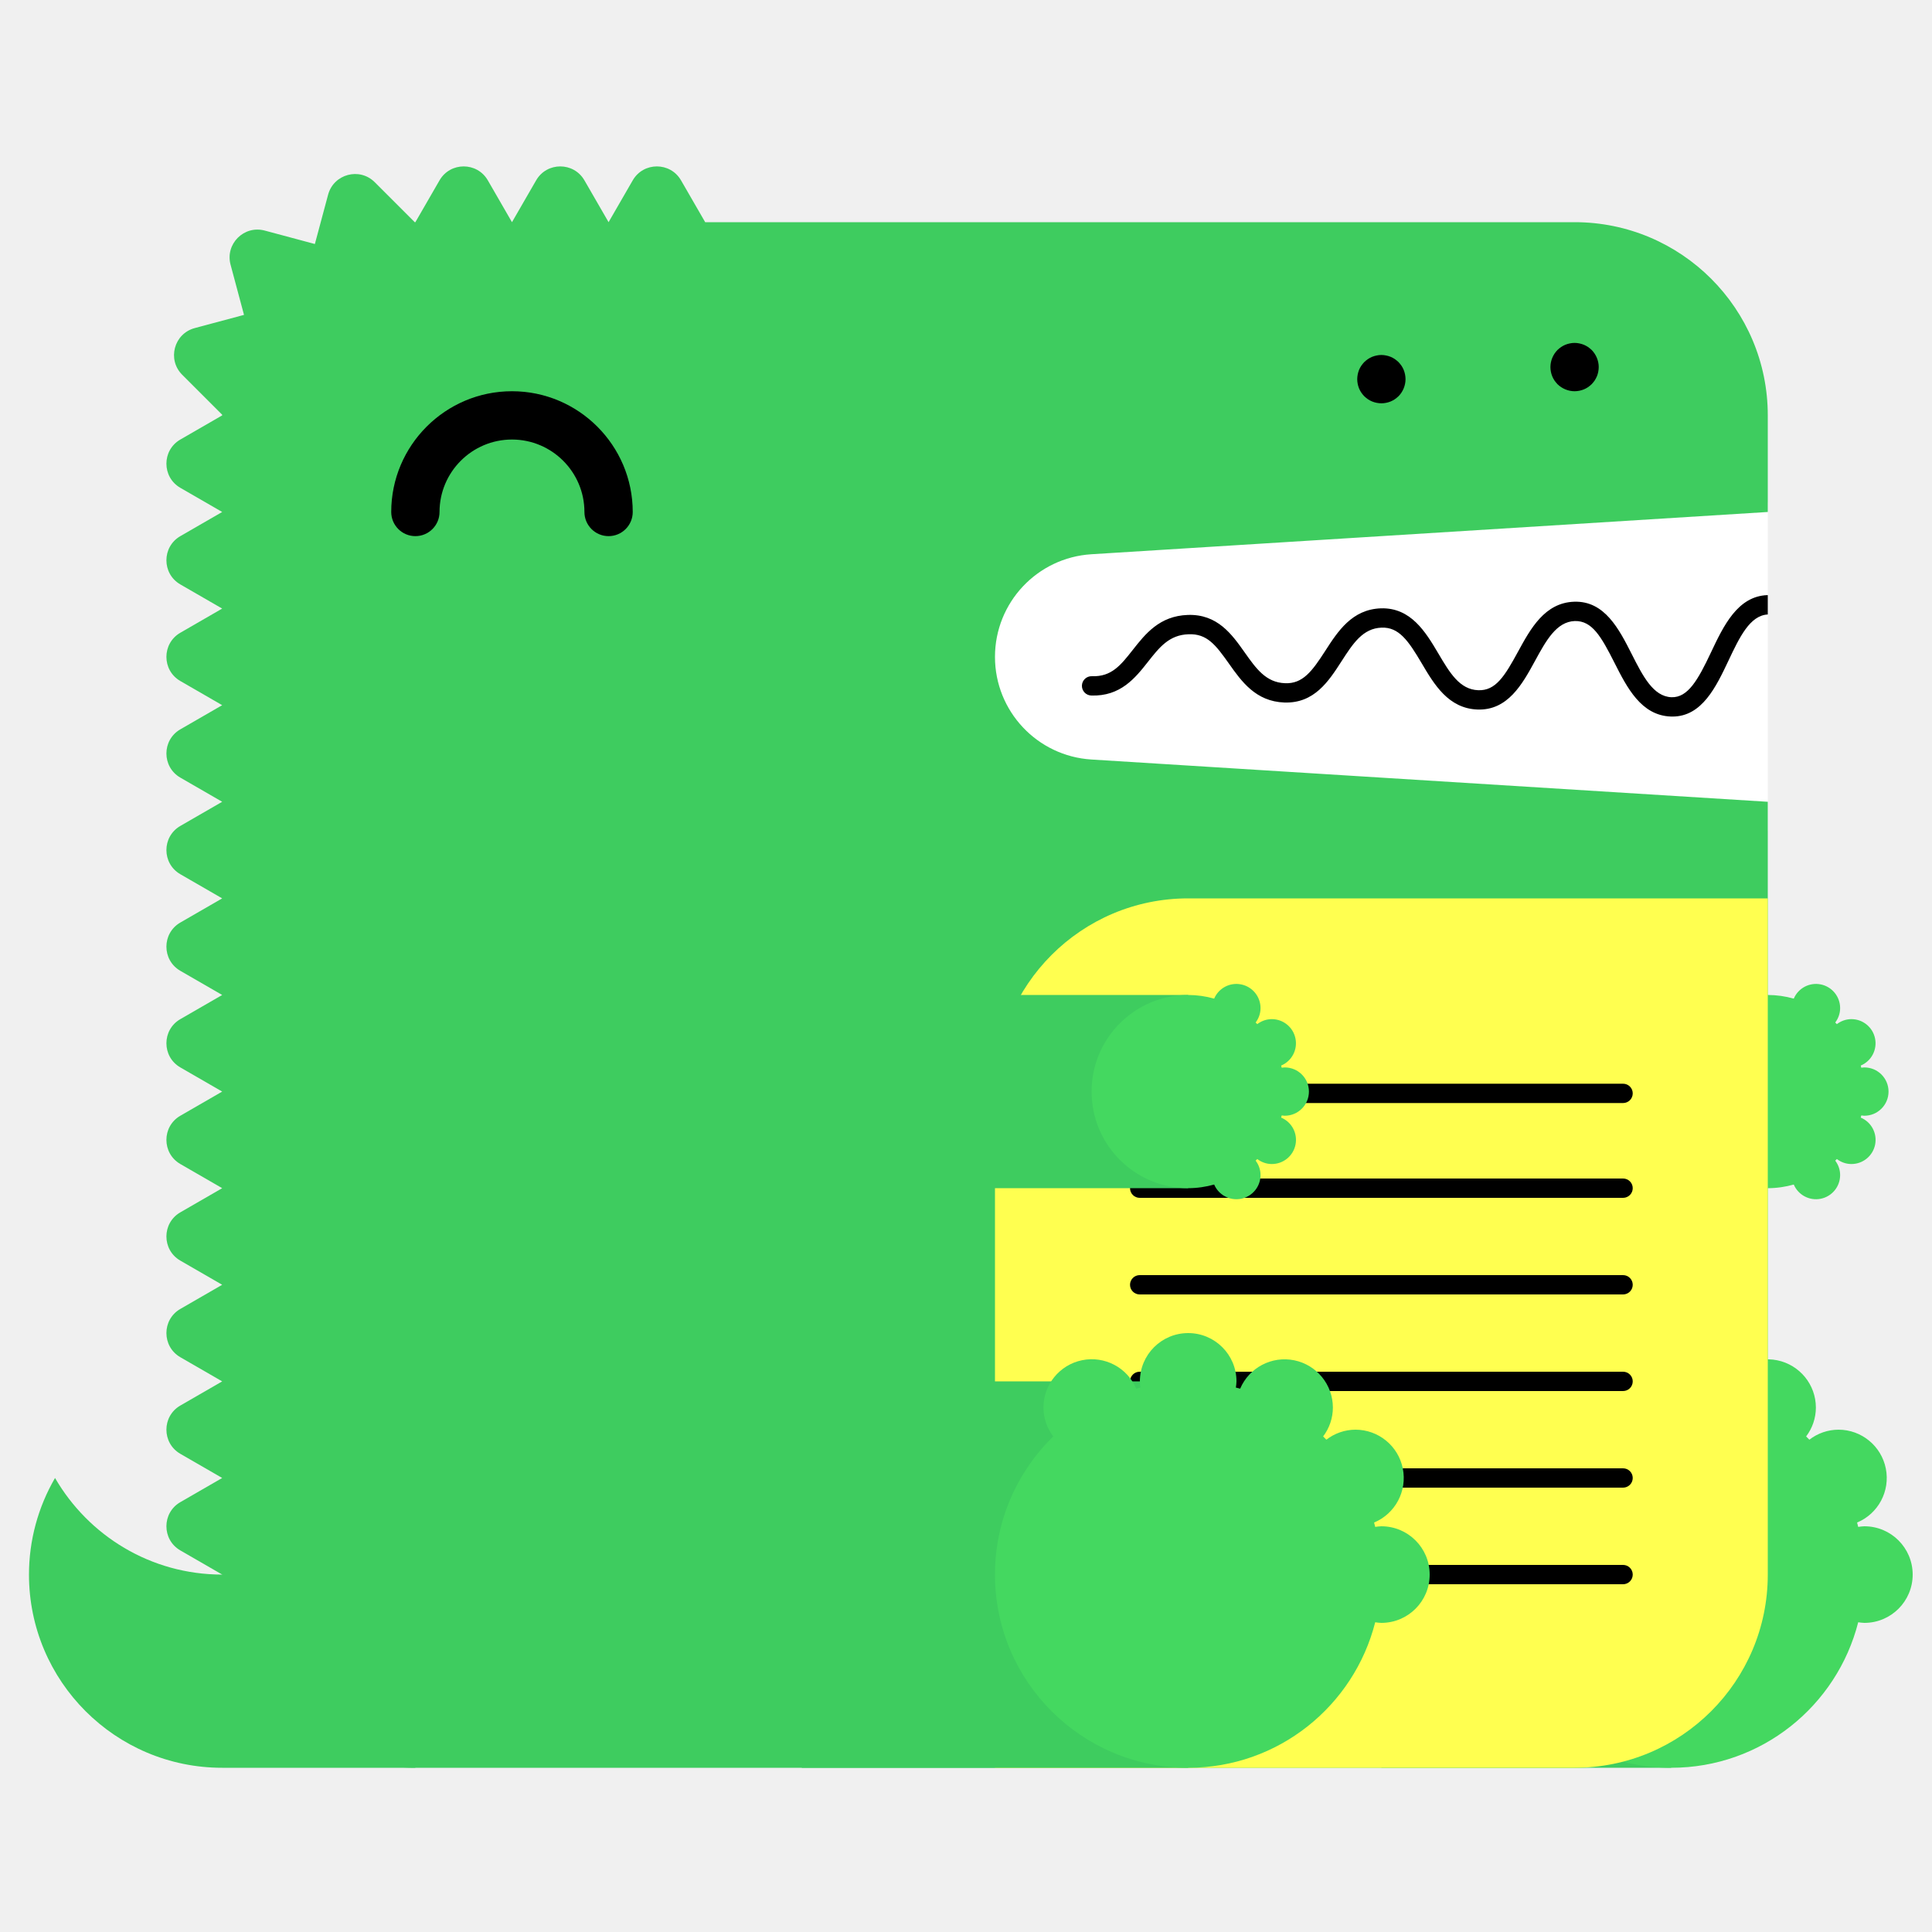
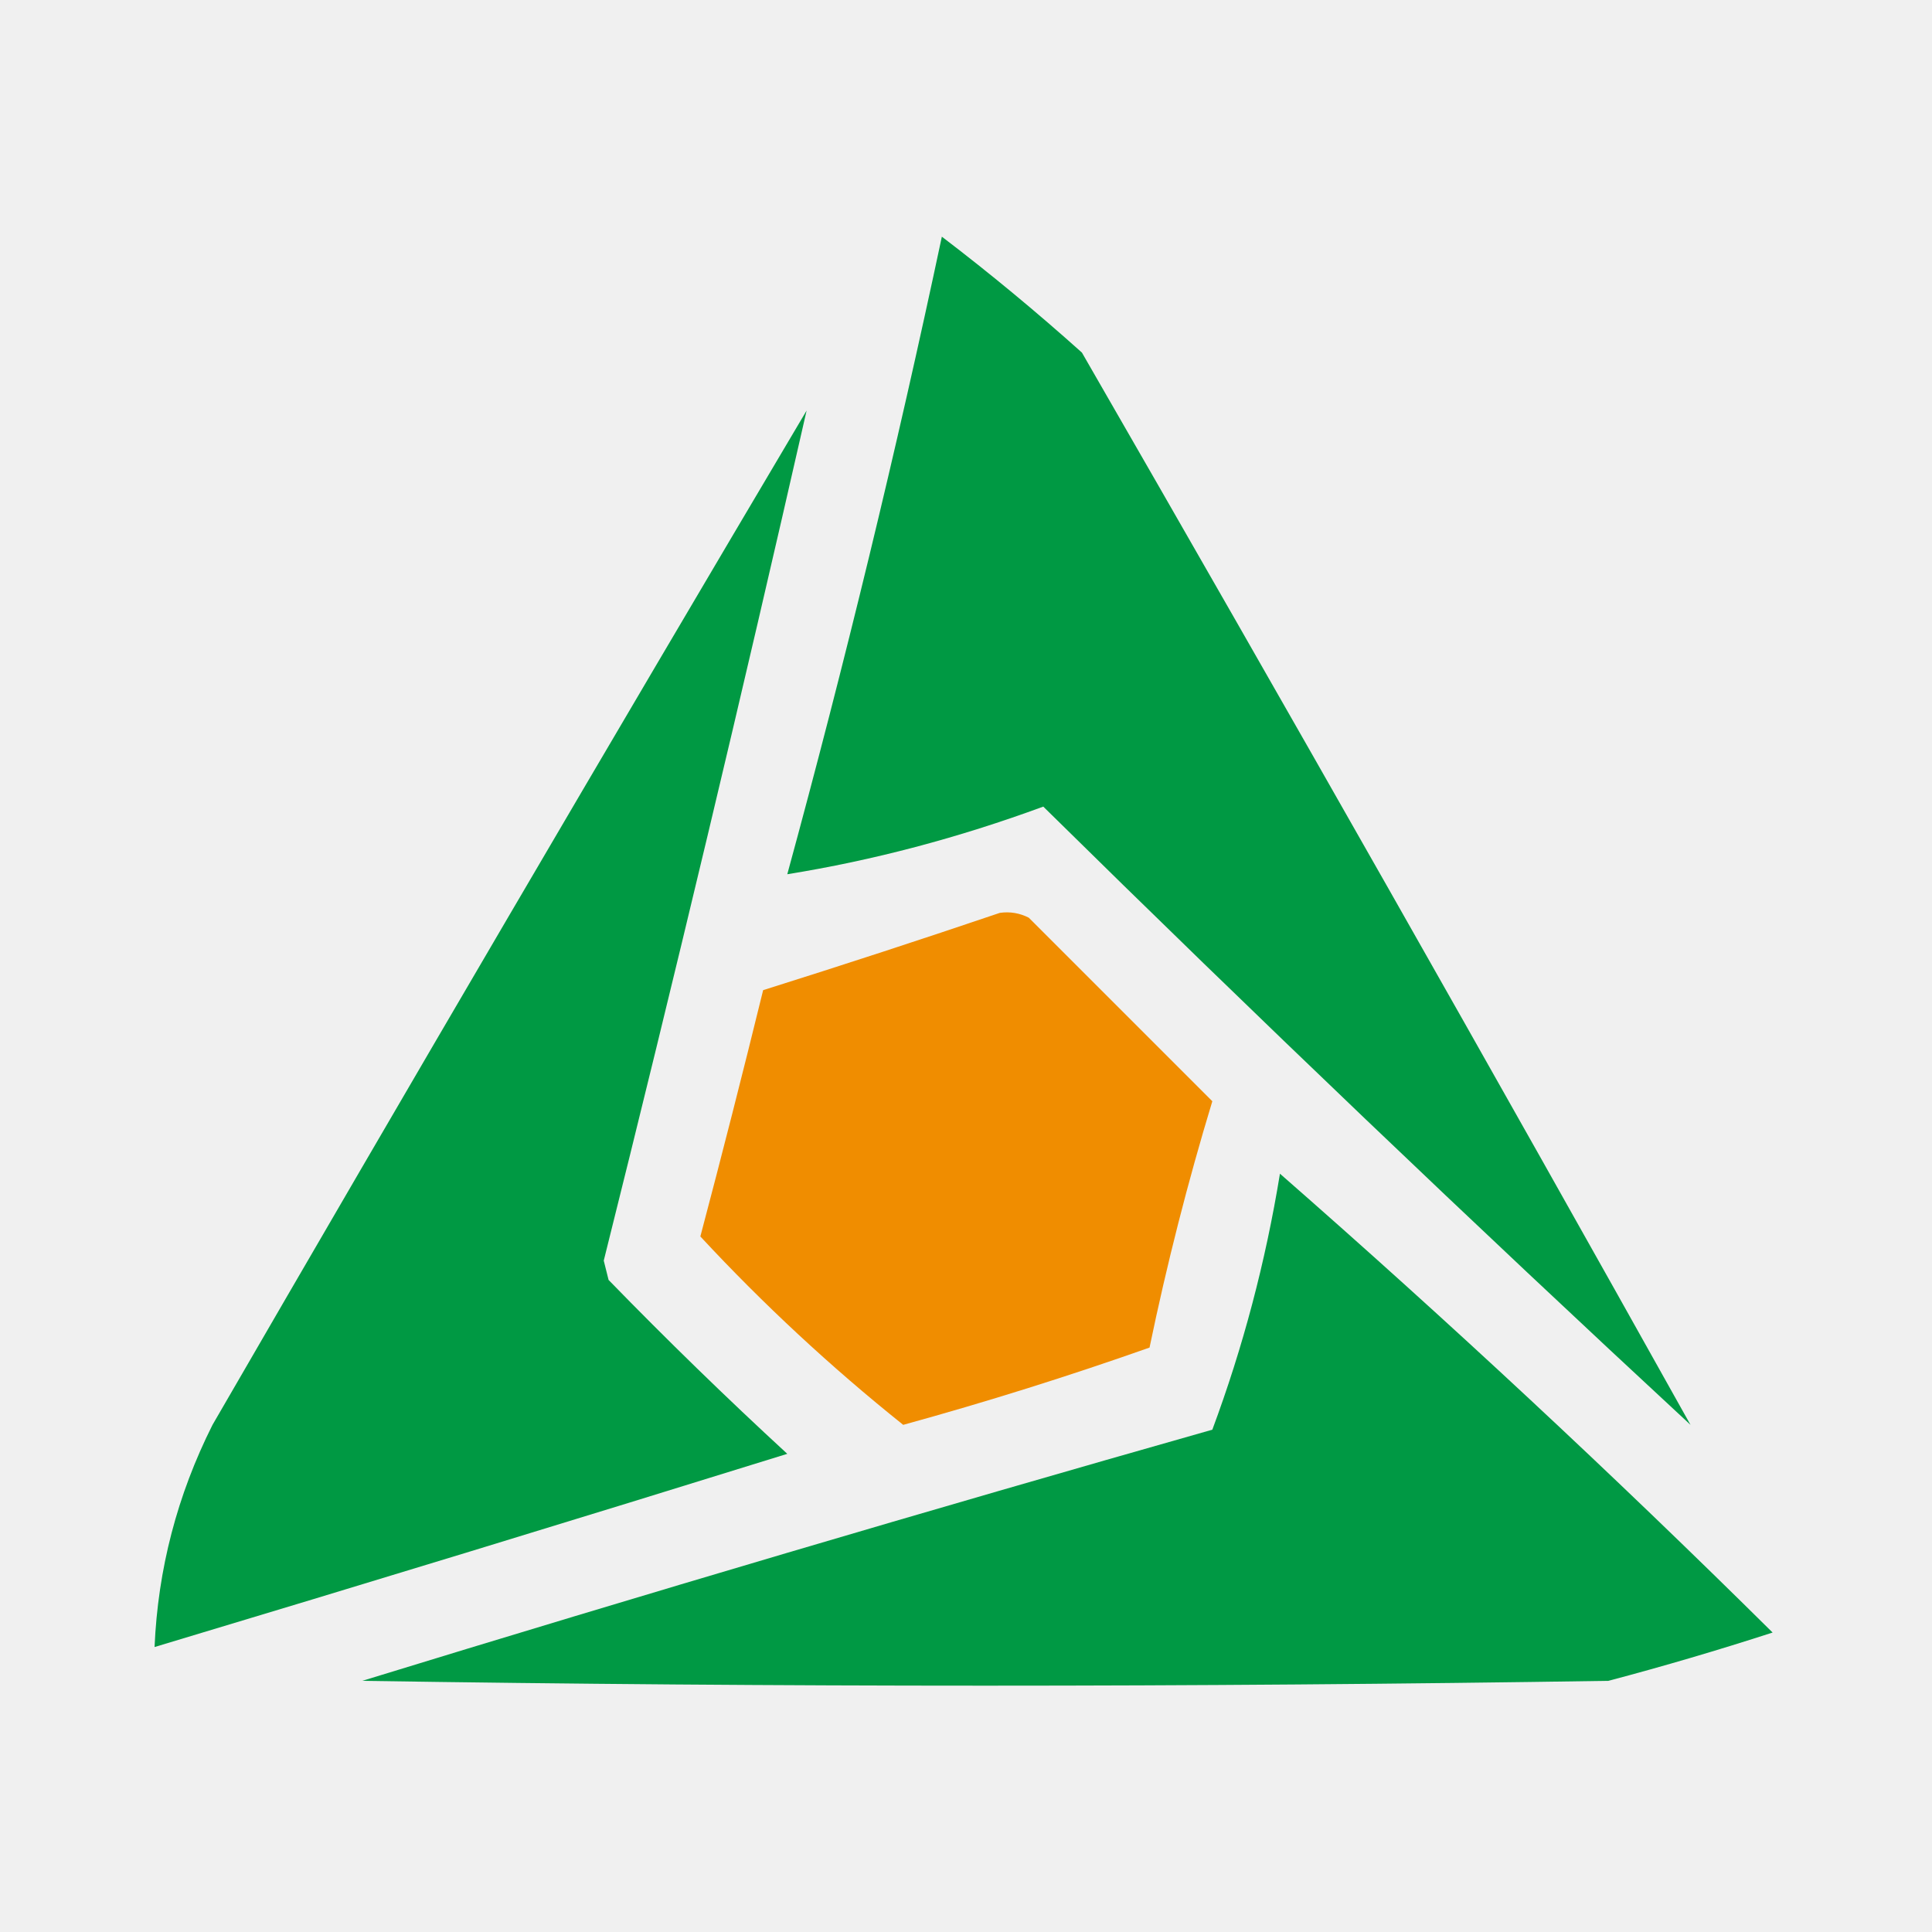
- <svg xmlns="http://www.w3.org/2000/svg" width="200" height="200" viewBox="0 0 200 200">
-   <g fill="none" fill-rule="evenodd">
-     <path fill="#FFF" d="M99 52h84v34H99z" />
-     <path d="M23 163c-7.398 0-13.843-4.027-17.303-10A19.886 19.886 0 0 0 3 163c0 11.046 8.954 20 20 20h20v-20H23z" fill="#3ECC5F" />
-     <path d="M112.98 57.376L183 53V43c0-11.046-8.954-20-20-20H73l-2.5-4.33c-1.112-1.925-3.889-1.925-5 0L63 23l-2.5-4.33c-1.111-1.925-3.889-1.925-5 0L53 23l-2.5-4.33c-1.111-1.925-3.889-1.925-5 0L43 23c-.022 0-.042.003-.065.003l-4.142-4.141c-1.57-1.571-4.252-.853-4.828 1.294l-1.369 5.104-5.192-1.392c-2.148-.575-4.111 1.389-3.535 3.536l1.39 5.193-5.102 1.367c-2.148.576-2.867 3.259-1.296 4.83l4.142 4.142c0 .021-.003.042-.003.064l-4.33 2.5c-1.925 1.111-1.925 3.889 0 5L23 53l-4.33 2.5c-1.925 1.111-1.925 3.889 0 5L23 63l-4.33 2.5c-1.925 1.111-1.925 3.889 0 5L23 73l-4.33 2.5c-1.925 1.111-1.925 3.889 0 5L23 83l-4.33 2.5c-1.925 1.111-1.925 3.889 0 5L23 93l-4.33 2.5c-1.925 1.111-1.925 3.889 0 5L23 103l-4.33 2.5c-1.925 1.111-1.925 3.889 0 5L23 113l-4.33 2.5c-1.925 1.111-1.925 3.889 0 5L23 123l-4.33 2.5c-1.925 1.111-1.925 3.889 0 5L23 133l-4.33 2.5c-1.925 1.111-1.925 3.889 0 5L23 143l-4.33 2.5c-1.925 1.111-1.925 3.889 0 5L23 153l-4.33 2.5c-1.925 1.111-1.925 3.889 0 5L23 163c0 11.046 8.954 20 20 20h120c11.046 0 20-8.954 20-20V83l-70.02-4.376A10.645 10.645 0 0 1 103 68c0-5.621 4.37-10.273 9.98-10.624" fill="#3ECC5F" />
-     <path fill="#3ECC5F" d="M143 183h30v-40h-30z" />
-     <path d="M193 158c-.219 0-.428.037-.639.064-.038-.15-.074-.301-.116-.451A5 5 0 0 0 190.32 148a4.96 4.96 0 0 0-3.016 1.036 26.531 26.531 0 0 0-.335-.336 4.955 4.955 0 0 0 1.011-2.987 5 5 0 0 0-9.599-1.959c-.148-.042-.297-.077-.445-.115.027-.211.064-.42.064-.639a5 5 0 0 0-5-5 5 5 0 0 0-5 5c0 .219.037.428.064.639-.148.038-.297.073-.445.115a4.998 4.998 0 0 0-9.599 1.959c0 1.125.384 2.151 1.011 2.987-3.717 3.632-6.031 8.693-6.031 14.3 0 11.046 8.954 20 20 20 9.339 0 17.16-6.41 19.361-15.064.211.027.42.064.639.064a5 5 0 0 0 5-5 5 5 0 0 0-5-5" fill="#44D860" />
-     <path fill="#3ECC5F" d="M153 123h30v-20h-30z" />
-     <path d="M193 115.5a2.5 2.5 0 1 0 0-5c-.109 0-.214.019-.319.032-.02-.075-.037-.15-.058-.225a2.501 2.501 0 0 0-.963-4.807c-.569 0-1.088.197-1.508.518a6.653 6.653 0 0 0-.168-.168c.314-.417.506-.931.506-1.494a2.5 2.5 0 0 0-4.8-.979A9.987 9.987 0 0 0 183 103c-5.522 0-10 4.478-10 10s4.478 10 10 10c.934 0 1.833-.138 2.69-.377a2.5 2.5 0 0 0 4.8-.979c0-.563-.192-1.077-.506-1.494.057-.055.113-.111.168-.168.42.321.939.518 1.508.518a2.5 2.5 0 0 0 .963-4.807c.021-.074.038-.15.058-.225.105.013.21.032.319.032" fill="#44D860" />
-     <path d="M63 55.5a2.5 2.5 0 0 1-2.5-2.5c0-4.136-3.364-7.5-7.5-7.5s-7.5 3.364-7.5 7.5a2.5 2.5 0 1 1-5 0c0-6.893 5.607-12.5 12.5-12.5S65.5 46.107 65.5 53a2.5 2.5 0 0 1-2.5 2.5" fill="#000" />
-     <path d="M103 183h60c11.046 0 20-8.954 20-20V93h-60c-11.046 0-20 8.954-20 20v70z" fill="#FFFF50" />
-     <path d="M168.02 124h-50.04a1 1 0 1 1 0-2h50.04a1 1 0 1 1 0 2m0 20h-50.04a1 1 0 1 1 0-2h50.04a1 1 0 1 1 0 2m0 20h-50.04a1 1 0 1 1 0-2h50.04a1 1 0 1 1 0 2m0-49.814h-50.04a1 1 0 1 1 0-2h50.04a1 1 0 1 1 0 2m0 19.814h-50.04a1 1 0 1 1 0-2h50.04a1 1 0 1 1 0 2m0 20h-50.04a1 1 0 1 1 0-2h50.04a1 1 0 1 1 0 2M183 61.611c-.012 0-.022-.006-.034-.005-3.09.105-4.552 3.196-5.842 5.923-1.346 2.85-2.387 4.703-4.093 4.647-1.889-.068-2.969-2.202-4.113-4.46-1.314-2.594-2.814-5.536-5.963-5.426-3.046.104-4.513 2.794-5.807 5.167-1.377 2.528-2.314 4.065-4.121 3.994-1.927-.07-2.951-1.805-4.136-3.813-1.321-2.236-2.848-4.75-5.936-4.664-2.994.103-4.465 2.385-5.763 4.4-1.373 2.13-2.335 3.428-4.165 3.351-1.973-.07-2.992-1.51-4.171-3.177-1.324-1.873-2.816-3.993-5.895-3.89-2.928.1-4.399 1.97-5.696 3.618-1.232 1.564-2.194 2.802-4.229 2.724a1 1 0 0 0-.072 2c3.017.101 4.545-1.8 5.872-3.487 1.177-1.496 2.193-2.787 4.193-2.855 1.926-.082 2.829 1.115 4.195 3.045 1.297 1.834 2.769 3.914 5.731 4.021 3.103.104 4.596-2.215 5.918-4.267 1.182-1.834 2.202-3.417 4.15-3.484 1.793-.067 2.769 1.35 4.145 3.681 1.297 2.197 2.766 4.686 5.787 4.796 3.125.108 4.634-2.62 5.949-5.035 1.139-2.088 2.214-4.06 4.119-4.126 1.793-.042 2.728 1.595 4.111 4.33 1.292 2.553 2.757 5.445 5.825 5.556l.169.003c3.064 0 4.518-3.075 5.805-5.794 1.139-2.41 2.217-4.68 4.067-4.773v-2z" fill="#000" />
-     <path fill="#3ECC5F" d="M83 183h40v-40H83z" />
-     <path d="M143 158c-.219 0-.428.037-.639.064-.038-.15-.074-.301-.116-.451A5 5 0 0 0 140.32 148a4.96 4.96 0 0 0-3.016 1.036 26.531 26.531 0 0 0-.335-.336 4.955 4.955 0 0 0 1.011-2.987 5 5 0 0 0-9.599-1.959c-.148-.042-.297-.077-.445-.115.027-.211.064-.42.064-.639a5 5 0 0 0-5-5 5 5 0 0 0-5 5c0 .219.037.428.064.639-.148.038-.297.073-.445.115a4.998 4.998 0 0 0-9.599 1.959c0 1.125.384 2.151 1.011 2.987-3.717 3.632-6.031 8.693-6.031 14.3 0 11.046 8.954 20 20 20 9.339 0 17.16-6.41 19.361-15.064.211.027.42.064.639.064a5 5 0 0 0 5-5 5 5 0 0 0-5-5" fill="#44D860" />
-     <path fill="#3ECC5F" d="M83 123h40v-20H83z" />
-     <path d="M133 115.5a2.5 2.5 0 1 0 0-5c-.109 0-.214.019-.319.032-.02-.075-.037-.15-.058-.225a2.501 2.501 0 0 0-.963-4.807c-.569 0-1.088.197-1.508.518a6.653 6.653 0 0 0-.168-.168c.314-.417.506-.931.506-1.494a2.5 2.5 0 0 0-4.8-.979A9.987 9.987 0 0 0 123 103c-5.522 0-10 4.478-10 10s4.478 10 10 10c.934 0 1.833-.138 2.69-.377a2.5 2.5 0 0 0 4.8-.979c0-.563-.192-1.077-.506-1.494.057-.055.113-.111.168-.168.42.321.939.518 1.508.518a2.5 2.5 0 0 0 .963-4.807c.021-.074.038-.15.058-.225.105.013.21.032.319.032" fill="#44D860" />
-     <path d="M143 41.75c-.16 0-.33-.02-.49-.05a2.52 2.52 0 0 1-.47-.14c-.15-.06-.29-.14-.431-.23-.13-.09-.259-.2-.38-.31-.109-.12-.219-.24-.309-.38s-.17-.28-.231-.43a2.619 2.619 0 0 1-.189-.96c0-.16.02-.33.05-.49.03-.16.08-.31.139-.47.061-.15.141-.29.231-.43.09-.13.2-.26.309-.38.121-.11.25-.22.38-.31.141-.09.281-.17.431-.23.149-.06.31-.11.47-.14.32-.07.65-.07.98 0 .159.03.32.08.47.14.149.06.29.14.43.23.13.09.259.2.38.31.11.12.22.25.31.38.09.14.17.28.23.43.06.16.11.31.14.47.029.16.05.33.05.49 0 .66-.271 1.31-.73 1.77-.121.11-.25.22-.38.31-.14.09-.281.17-.43.23a2.565 2.565 0 0 1-.96.19m20-1.25c-.66 0-1.3-.27-1.771-.73a3.802 3.802 0 0 1-.309-.38c-.09-.14-.17-.28-.231-.43a2.619 2.619 0 0 1-.189-.96c0-.66.27-1.3.729-1.77.121-.11.25-.22.38-.31.141-.09.281-.17.431-.23.149-.06.31-.11.47-.14.32-.07.66-.07.98 0 .159.03.32.08.47.14.149.06.29.14.43.23.13.09.259.2.38.31.459.47.73 1.11.73 1.77 0 .16-.021.33-.05.49-.03.16-.08.32-.14.47-.07.15-.14.29-.23.43-.09.13-.2.26-.31.38-.121.11-.25.22-.38.31-.14.09-.281.17-.43.23a2.565 2.565 0 0 1-.96.19" fill="#000" />
+ <svg xmlns="http://www.w3.org/2000/svg" version="1.1" width="200px" height="200px" style="shape-rendering:geometricPrecision; text-rendering:geometricPrecision; image-rendering:optimizeQuality; fill-rule:evenodd; clip-rule:evenodd">
+   <g>
+     <path style="opacity:1" fill="#009943" d="M 97.5,24.5 C 102.441,28.265 107.274,32.265 112,36.5C 133.332,73.519 154.332,110.519 175,147.5C 152.364,126.531 130.03,105.198 108,83.5C 99.189,86.742 90.356,89.075 81.5,90.5C 87.465,68.642 92.798,46.642 97.5,24.5 Z" />
+   </g>
+   <g>
+     <path style="opacity:1" fill="#bde4ce" d="M 83.5,41.5 C 84.833,42.167 84.833,42.167 83.5,41.5 Z" />
+   </g>
+   <g>
+     <path style="opacity:1" fill="#009943" d="M 83.5,42.5 C 76.819,71.891 69.819,101.224 62.5,130.5C 62.667,131.167 62.833,131.833 63,132.5C 69.041,138.709 75.208,144.709 81.5,150.5C 59.68,157.274 37.847,163.94 16,170.5C 16.347,162.441 18.347,154.774 22,147.5C 42.363,112.331 62.863,77.331 83.5,42.5 Z" />
+   </g>
+   <g>
+     <path style="opacity:1" fill="#f08d00" d="M 103.5,94.5 C 104.552,94.35 105.552,94.517 106.5,95C 112.833,101.333 119.167,107.667 125.5,114C 122.957,122.372 120.791,130.872 119,139.5C 110.619,142.46 102.119,145.127 93.5,147.5C 86.012,141.512 79.012,135.012 72.5,128C 74.745,119.521 76.911,111.021 79,102.5C 87.281,99.895 95.448,97.228 103.5,94.5 Z" />
+   </g>
+   <g>
+     <path style="opacity:1" fill="#009944" d="M 132.5,121.5 C 149.911,136.739 166.911,152.572 183.5,169C 177.879,170.822 172.212,172.489 166.5,174C 123.5,174.667 80.5,174.667 37.5,174C 66.731,165.025 96.064,156.358 125.5,148C 128.676,139.469 131.009,130.636 132.5,121.5 Z" />
  </g>
</svg>
